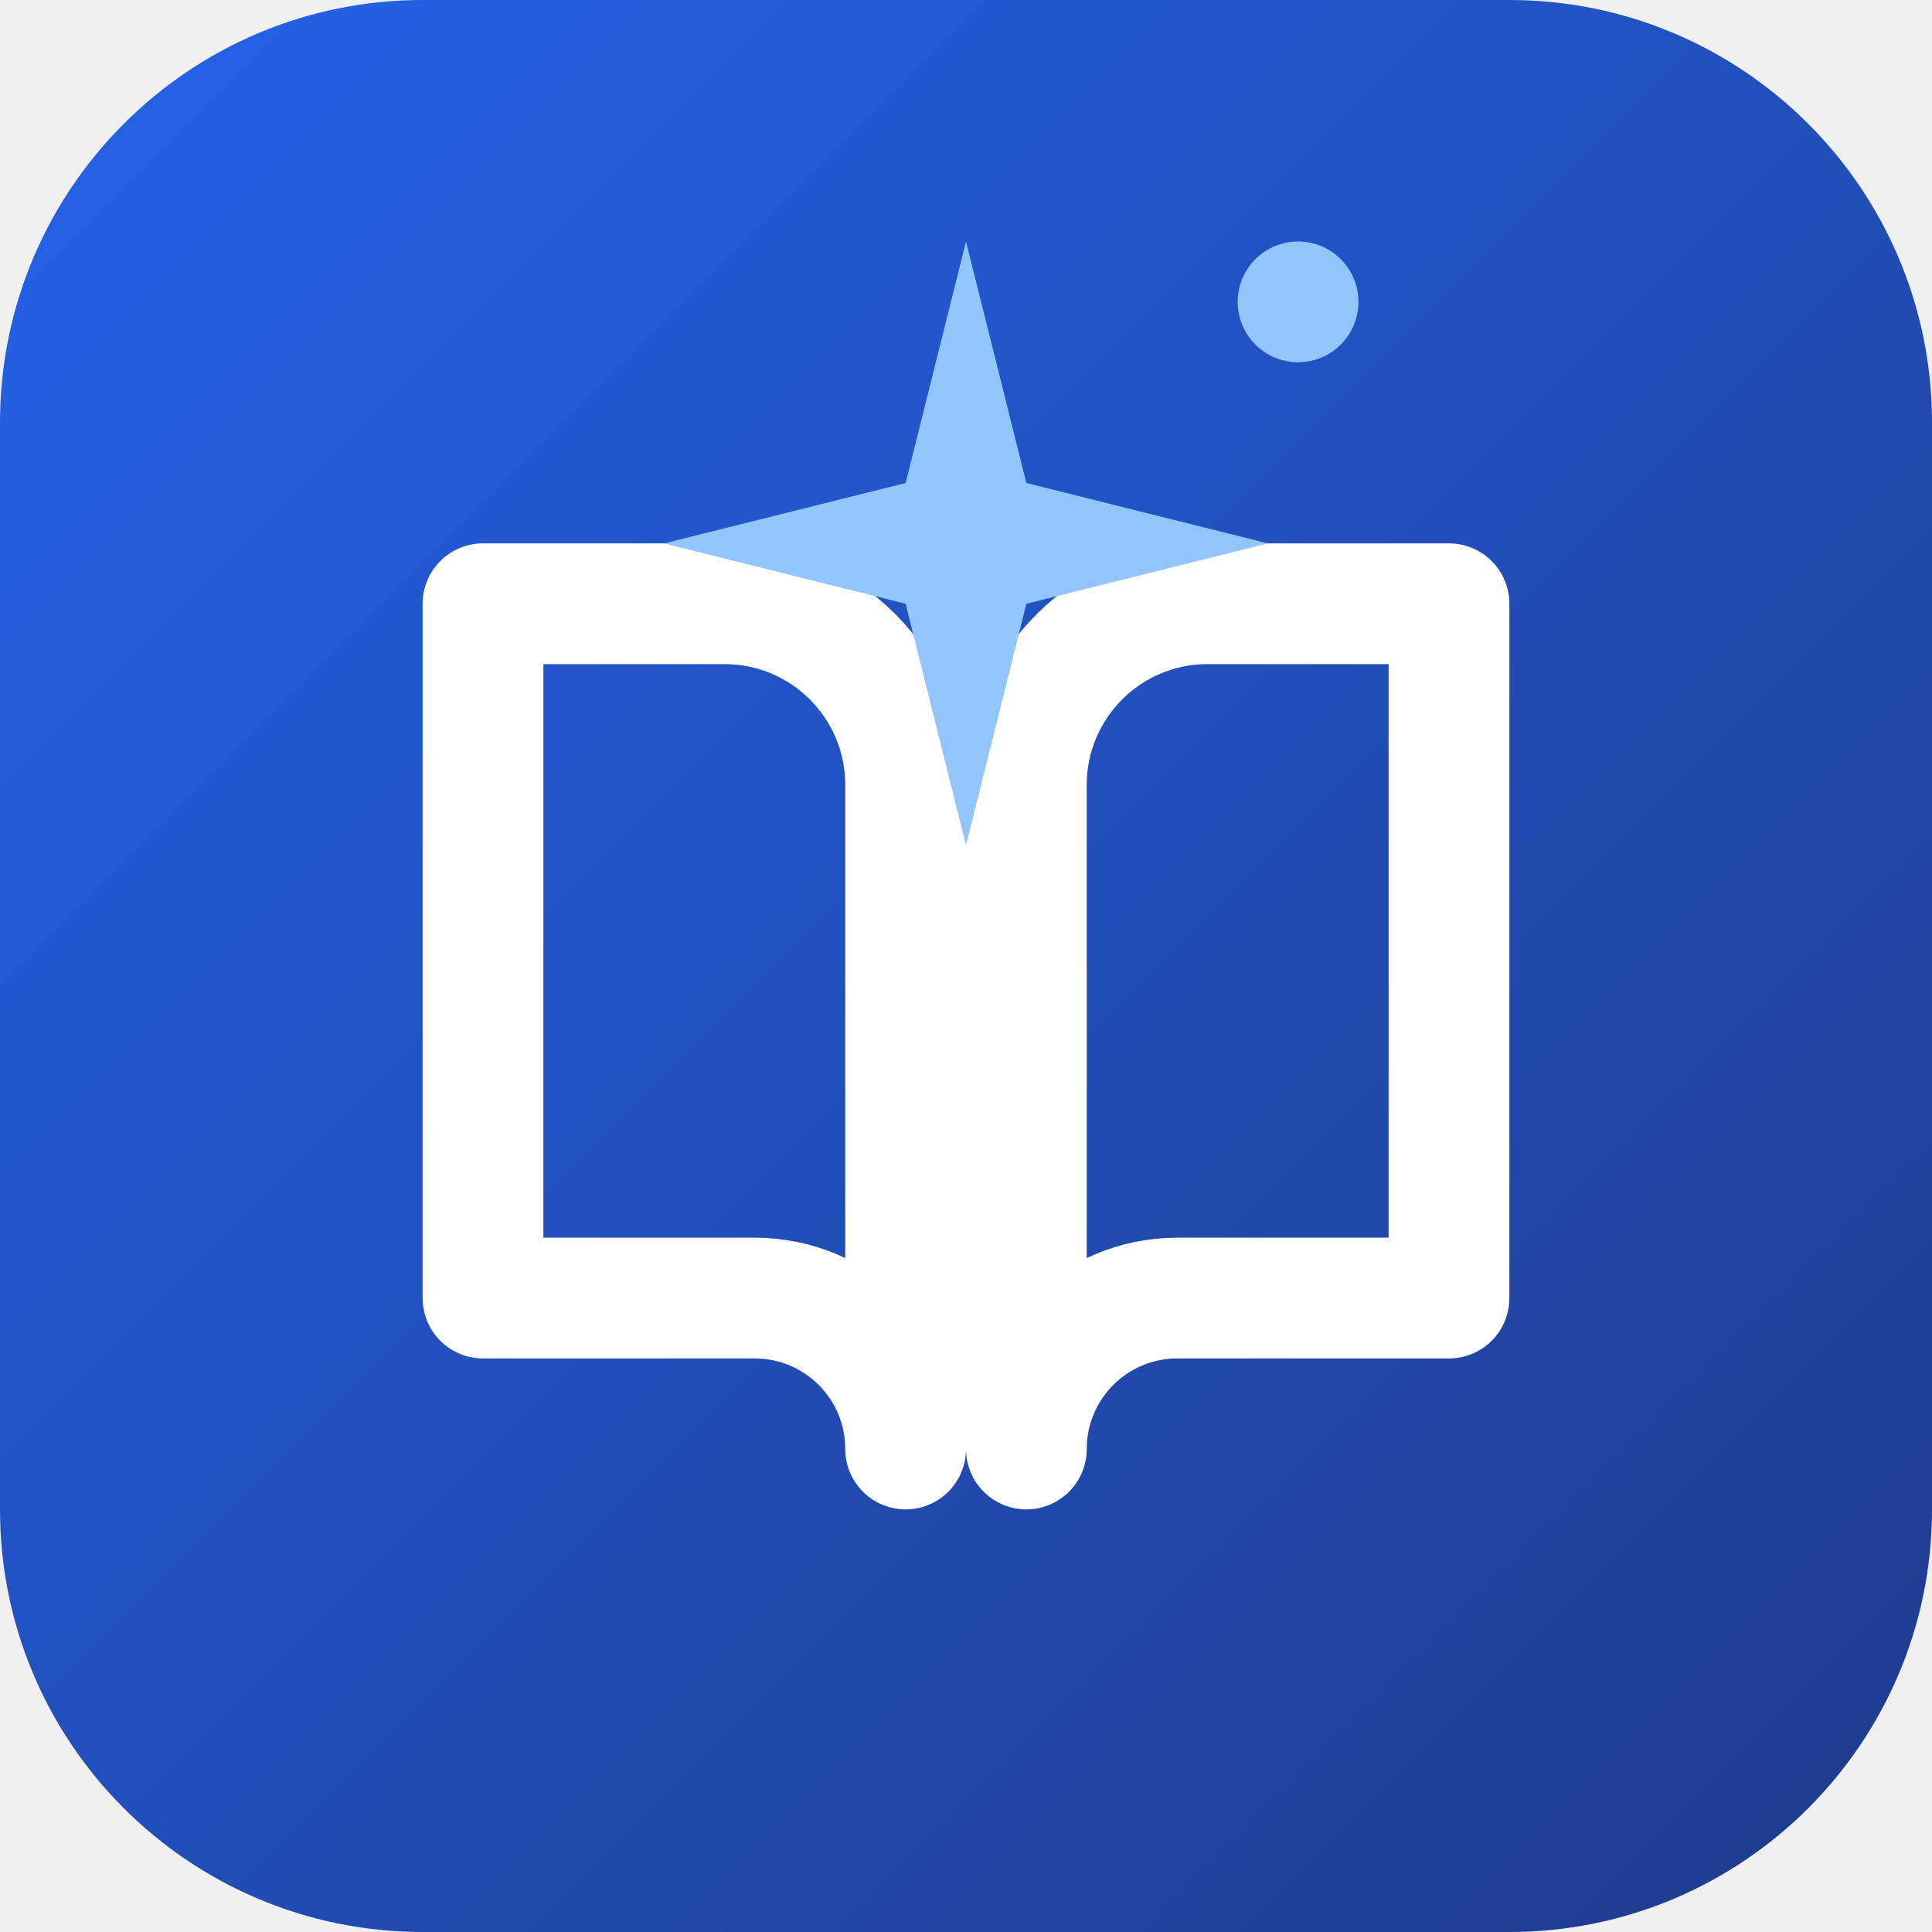
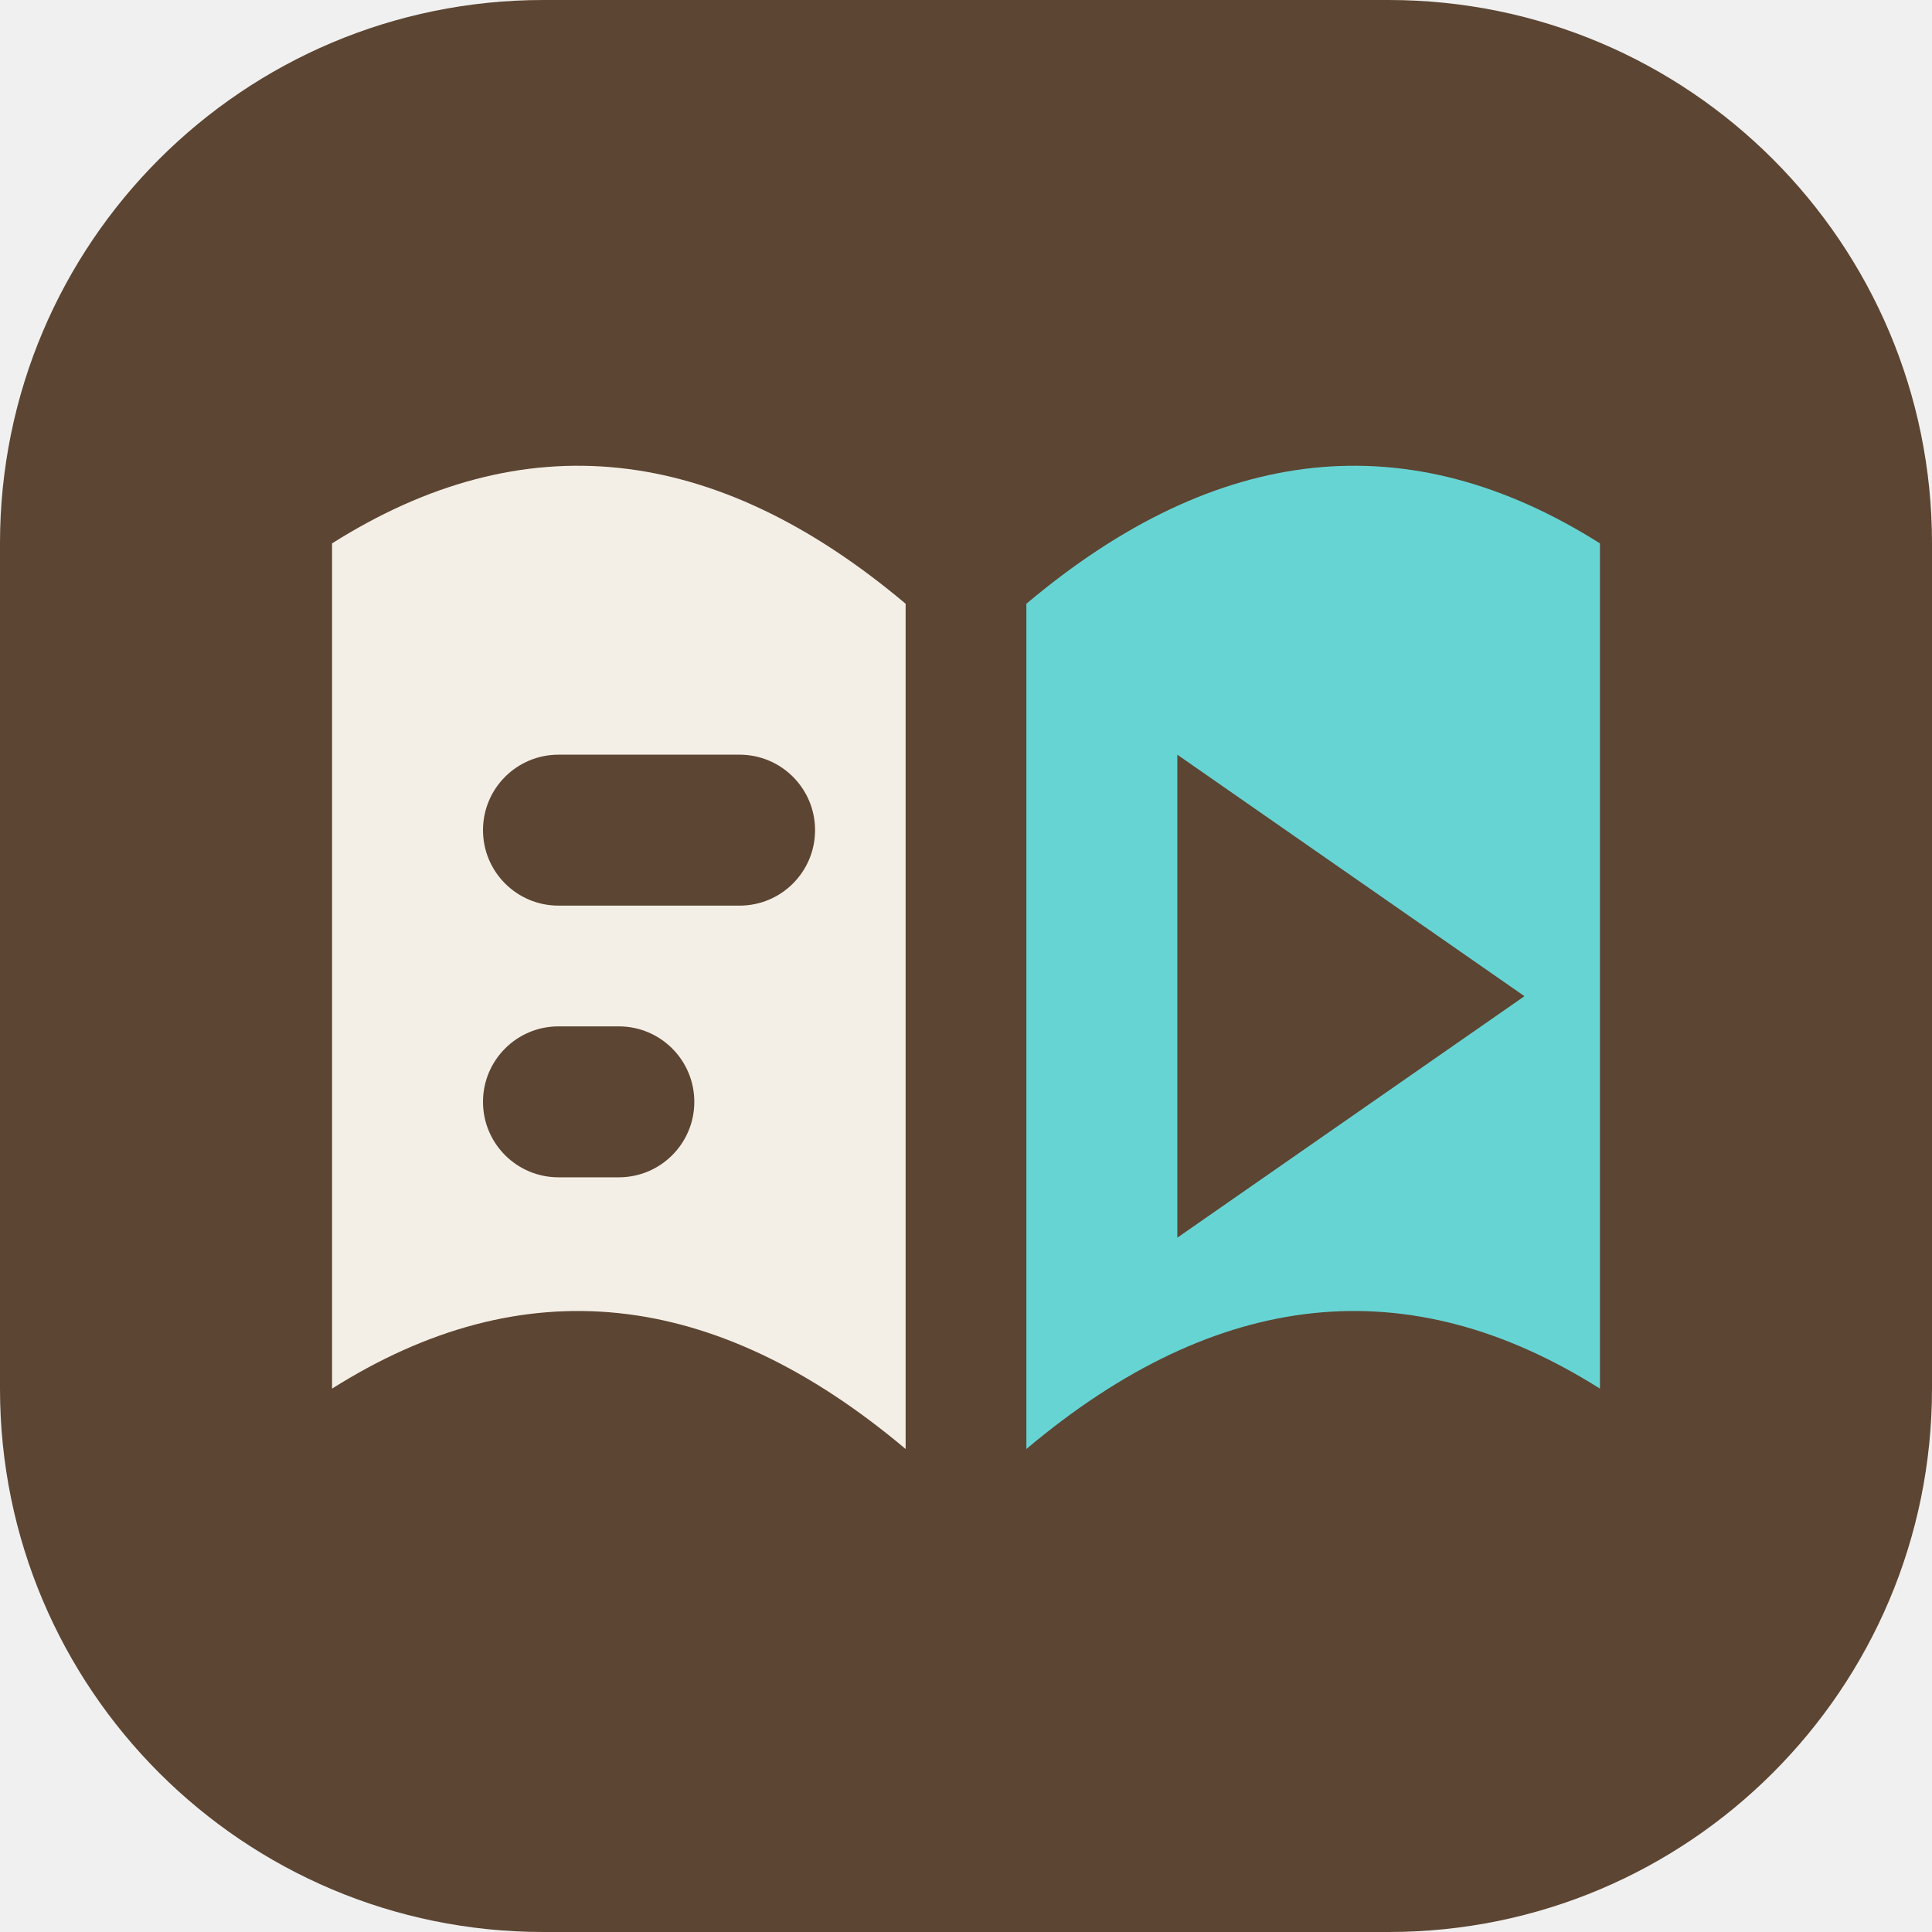
- <svg xmlns="http://www.w3.org/2000/svg" width="128" height="128" viewBox="0 0 128 128">
-   <defs>
-     <linearGradient id="primary-grad" x1="0%" y1="0%" x2="100%" y2="100%">
-       <stop offset="0%" stop-color="#4facfe" />
-       <stop offset="100%" stop-color="#00f2fe" />
-     </linearGradient>
-     <linearGradient id="book-grad" x1="0%" y1="0%" x2="100%" y2="100%">
-       <stop offset="0%" stop-color="#2563eb" />
-       <stop offset="100%" stop-color="#1e3a8a" />
-     </linearGradient>
-   </defs>
-   <rect width="128" height="128" rx="28" fill="url(#book-grad)" />
-   <path d="M 32 40 h 16 a 12 12 0 0 1 12 12 v 44 a 10 10 0 0 0 -10 -10 H 32 z" fill="none" stroke="#ffffff" stroke-width="8" stroke-linecap="round" stroke-linejoin="round" />
-   <path d="M 96 40 H 80 a 12 12 0 0 0 -12 12 v 44 a 10 10 0 0 1 10 -10 h 18 z" fill="none" stroke="#ffffff" stroke-width="8" stroke-linecap="round" stroke-linejoin="round" />
-   <path d="M 64 16 L 68 32 L 84 36 L 68 40 L 64 56 L 60 40 L 44 36 L 60 32 Z" fill="#93c5fd" />
-   <circle cx="86" cy="20" r="4" fill="#93c5fd" />
+ <svg xmlns="http://www.w3.org/2000/svg" viewBox="0 0 128 128">
+   <rect width="128" height="128" rx="36" fill="#5C4532" />
+   <path d="M 22 36 Q 41 24 60 40 L 60 96 Q 41 80 22 92 Z" fill="#F4EFE6" />
+   <path d="M 68 40 Q 87 24 106 36 L 106 92 Q 87 80 68 96 Z" fill="#67D4D4" />
+   <rect x="32" y="50" width="22" height="10" rx="5" fill="#5C4532" />
+   <rect x="32" y="68" width="14" height="10" rx="5" fill="#5C4532" />
+   <polygon points="78,50 78,82 101,66" fill="#5C4532" />
</svg>
